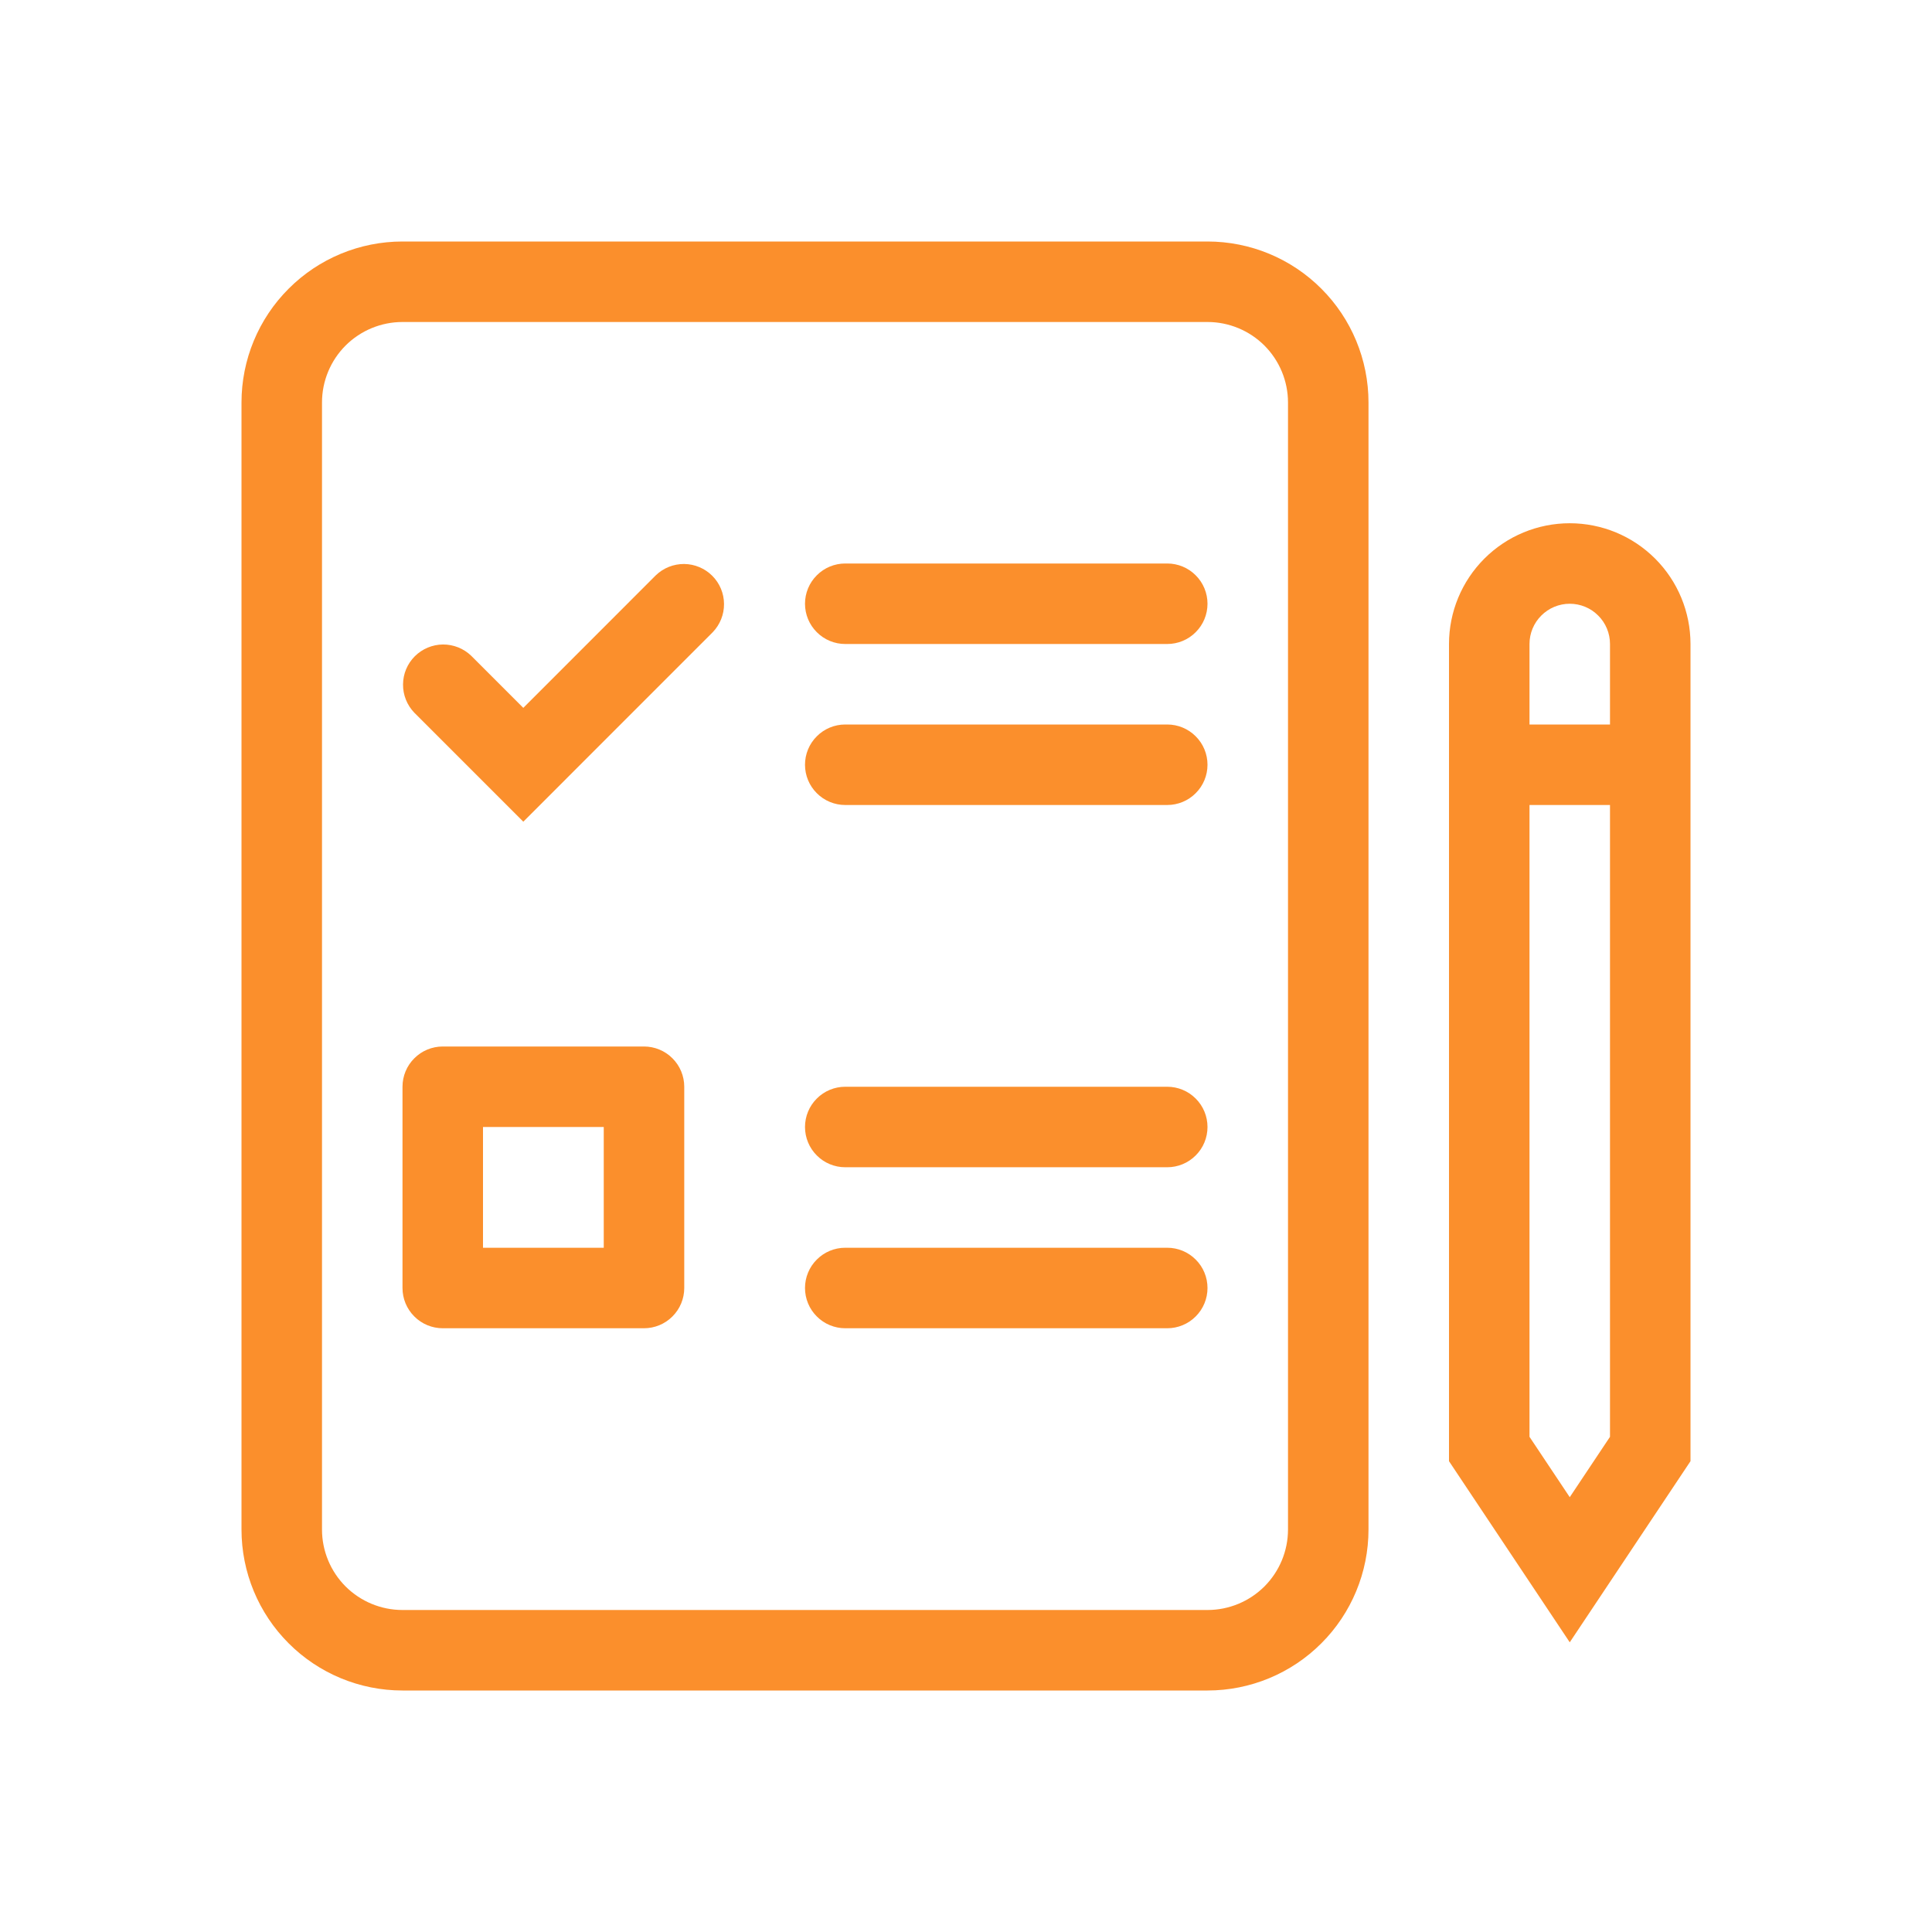
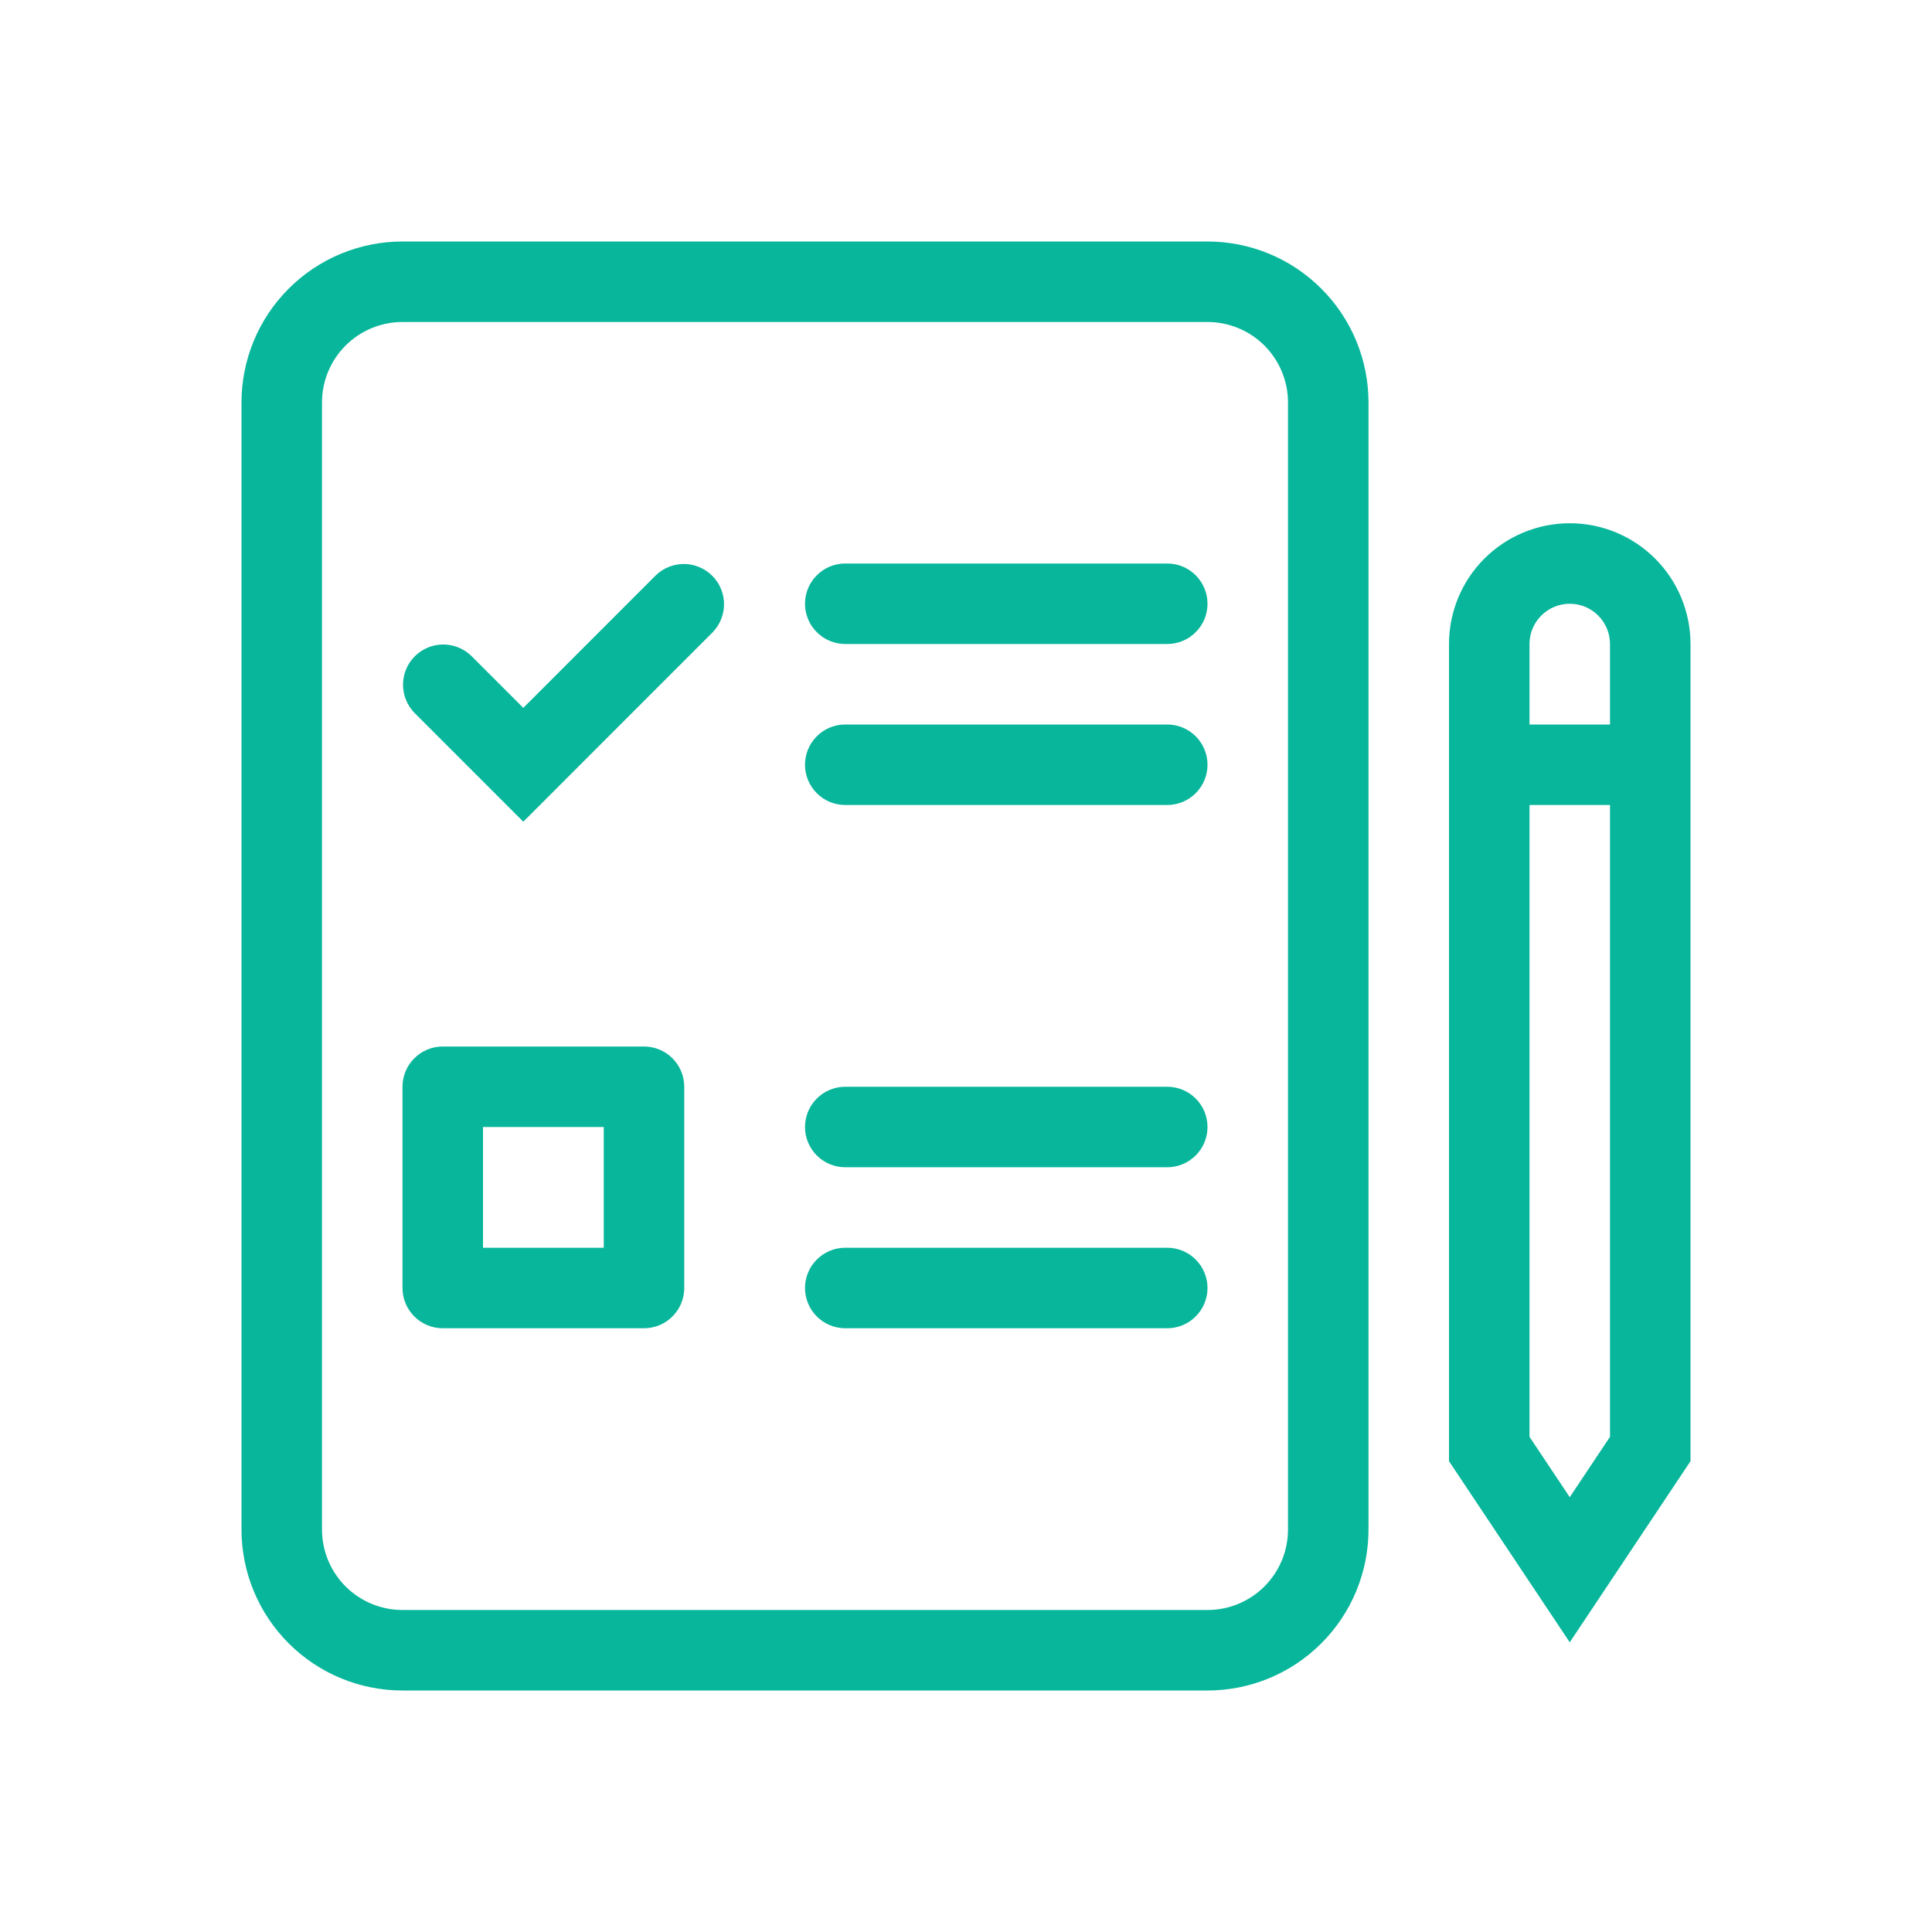
<svg xmlns="http://www.w3.org/2000/svg" width="36" height="36" viewBox="0 0 36 36" fill="none">
-   <path d="M15 11.25C15 11.051 15.079 10.86 15.22 10.72C15.36 10.579 15.551 10.5 15.75 10.5H21.75C21.949 10.5 22.14 10.579 22.28 10.72C22.421 10.86 22.5 11.051 22.5 11.25C22.5 11.449 22.421 11.64 22.28 11.78C22.14 11.921 21.949 12 21.75 12H15.75C15.551 12 15.36 11.921 15.22 11.78C15.079 11.64 15 11.449 15 11.25ZM15.75 13.5C15.551 13.5 15.36 13.579 15.22 13.72C15.079 13.86 15 14.051 15 14.25C15 14.449 15.079 14.64 15.22 14.78C15.36 14.921 15.551 15 15.75 15H21.75C21.949 15 22.14 14.921 22.28 14.78C22.421 14.64 22.5 14.449 22.5 14.25C22.5 14.051 22.421 13.86 22.28 13.72C22.14 13.579 21.949 13.5 21.75 13.5H15.75ZM15 21C15 20.801 15.079 20.61 15.22 20.47C15.36 20.329 15.551 20.25 15.75 20.25H21.75C21.949 20.25 22.14 20.329 22.28 20.47C22.421 20.61 22.5 20.801 22.5 21C22.5 21.199 22.421 21.39 22.28 21.53C22.14 21.671 21.949 21.75 21.75 21.75H15.75C15.551 21.75 15.36 21.671 15.22 21.53C15.079 21.39 15 21.199 15 21ZM15.75 23.25C15.551 23.25 15.36 23.329 15.22 23.47C15.079 23.61 15 23.801 15 24C15 24.199 15.079 24.39 15.22 24.53C15.36 24.671 15.551 24.75 15.75 24.75H21.75C21.949 24.75 22.14 24.671 22.28 24.53C22.421 24.39 22.5 24.199 22.5 24C22.5 23.801 22.421 23.61 22.28 23.47C22.14 23.329 21.949 23.25 21.75 23.25H15.75Z" fill="#FB8F2C" />
-   <path fill-rule="evenodd" clip-rule="evenodd" d="M7.5 20.25C7.5 20.051 7.579 19.86 7.72 19.72C7.86 19.579 8.051 19.5 8.25 19.5H12C12.199 19.5 12.39 19.579 12.53 19.72C12.671 19.86 12.75 20.051 12.75 20.25V24C12.75 24.199 12.671 24.39 12.53 24.53C12.39 24.671 12.199 24.75 12 24.75H8.25C8.051 24.75 7.86 24.671 7.72 24.53C7.579 24.39 7.5 24.199 7.5 24V20.25ZM9 21V23.25H11.25V21H9Z" fill="#FB8F2C" />
-   <path d="M13.281 11.78C13.417 11.639 13.493 11.449 13.491 11.253C13.49 11.056 13.411 10.868 13.272 10.729C13.133 10.59 12.944 10.511 12.748 10.509C12.551 10.508 12.362 10.583 12.22 10.72L9.751 13.19L8.781 12.22C8.639 12.083 8.45 12.008 8.253 12.009C8.057 12.011 7.868 12.09 7.729 12.229C7.59 12.368 7.511 12.556 7.51 12.753C7.508 12.949 7.584 13.139 7.72 13.28L9.751 15.311L13.281 11.78Z" fill="#FB8F2C" />
-   <path fill-rule="evenodd" clip-rule="evenodd" d="M7.5 4.5C6.704 4.5 5.941 4.816 5.379 5.379C4.816 5.941 4.5 6.704 4.5 7.5V28.5C4.5 29.296 4.816 30.059 5.379 30.621C5.941 31.184 6.704 31.5 7.5 31.5H22.5C23.296 31.5 24.059 31.184 24.621 30.621C25.184 30.059 25.5 29.296 25.5 28.5V7.5C25.5 6.704 25.184 5.941 24.621 5.379C24.059 4.816 23.296 4.5 22.5 4.5H7.5ZM6 7.5C6 7.102 6.158 6.721 6.439 6.439C6.721 6.158 7.102 6 7.5 6H22.5C22.898 6 23.279 6.158 23.561 6.439C23.842 6.721 24 7.102 24 7.5V28.5C24 28.898 23.842 29.279 23.561 29.561C23.279 29.842 22.898 30 22.5 30H7.5C7.102 30 6.721 29.842 6.439 29.561C6.158 29.279 6 28.898 6 28.5V7.5ZM27 12C27 11.403 27.237 10.831 27.659 10.409C28.081 9.987 28.653 9.75 29.25 9.75C29.847 9.75 30.419 9.987 30.841 10.409C31.263 10.831 31.5 11.403 31.5 12V27.227L29.25 30.602L27 27.227V12ZM29.25 11.25C29.051 11.25 28.86 11.329 28.72 11.47C28.579 11.61 28.5 11.801 28.5 12V13.5H30V12C30 11.801 29.921 11.61 29.78 11.47C29.64 11.329 29.449 11.25 29.25 11.25ZM29.25 27.898L28.5 26.773V15H30V26.773L29.25 27.898Z" fill="#FB8F2C" />
+   <path d="M15 11.25C15 11.051 15.079 10.86 15.22 10.72C15.36 10.579 15.551 10.5 15.75 10.5H21.75C21.949 10.5 22.14 10.579 22.28 10.72C22.421 10.86 22.5 11.051 22.5 11.25C22.5 11.449 22.421 11.64 22.28 11.78C22.14 11.921 21.949 12 21.75 12H15.75C15.551 12 15.36 11.921 15.22 11.78C15.079 11.64 15 11.449 15 11.25ZM15.75 13.5C15.551 13.5 15.36 13.579 15.22 13.72C15.079 13.86 15 14.051 15 14.25C15 14.449 15.079 14.64 15.22 14.78C15.36 14.921 15.551 15 15.75 15H21.75C21.949 15 22.14 14.921 22.28 14.78C22.421 14.64 22.5 14.449 22.5 14.25C22.5 14.051 22.421 13.86 22.28 13.72C22.14 13.579 21.949 13.5 21.75 13.5H15.75ZM15 21C15 20.801 15.079 20.61 15.22 20.47C15.36 20.329 15.551 20.25 15.75 20.25H21.75C21.949 20.25 22.14 20.329 22.28 20.47C22.421 20.61 22.5 20.801 22.5 21C22.5 21.199 22.421 21.39 22.28 21.53C22.14 21.671 21.949 21.75 21.75 21.75H15.75C15.551 21.75 15.36 21.671 15.22 21.53C15.079 21.39 15 21.199 15 21ZM15.75 23.25C15.551 23.25 15.36 23.329 15.22 23.47C15.079 23.61 15 23.801 15 24C15 24.199 15.079 24.39 15.22 24.53C15.36 24.671 15.551 24.75 15.75 24.75H21.75C21.949 24.75 22.14 24.671 22.28 24.53C22.421 24.39 22.5 24.199 22.5 24C22.5 23.801 22.421 23.61 22.28 23.47C22.14 23.329 21.949 23.25 21.75 23.25H15.75Z" fill="#08b69b" />
+   <path fill-rule="evenodd" clip-rule="evenodd" d="M7.5 20.25C7.5 20.051 7.579 19.86 7.72 19.72C7.86 19.579 8.051 19.5 8.25 19.5H12C12.199 19.5 12.39 19.579 12.53 19.72C12.671 19.86 12.75 20.051 12.75 20.25V24C12.75 24.199 12.671 24.39 12.53 24.53C12.39 24.671 12.199 24.75 12 24.75H8.25C8.051 24.75 7.86 24.671 7.72 24.53C7.579 24.39 7.5 24.199 7.5 24V20.25ZM9 21V23.25H11.25V21H9Z" fill="#08b69b" />
+   <path d="M13.281 11.78C13.417 11.639 13.493 11.449 13.491 11.253C13.49 11.056 13.411 10.868 13.272 10.729C13.133 10.59 12.944 10.511 12.748 10.509C12.551 10.508 12.362 10.583 12.22 10.72L9.751 13.19L8.781 12.22C8.639 12.083 8.45 12.008 8.253 12.009C8.057 12.011 7.868 12.09 7.729 12.229C7.59 12.368 7.511 12.556 7.51 12.753C7.508 12.949 7.584 13.139 7.72 13.28L9.751 15.311L13.281 11.78Z" fill="#08b69b" />
+   <path fill-rule="evenodd" clip-rule="evenodd" d="M7.5 4.5C6.704 4.5 5.941 4.816 5.379 5.379C4.816 5.941 4.5 6.704 4.5 7.5V28.5C4.5 29.296 4.816 30.059 5.379 30.621C5.941 31.184 6.704 31.5 7.5 31.5H22.5C23.296 31.5 24.059 31.184 24.621 30.621C25.184 30.059 25.5 29.296 25.5 28.5V7.5C25.5 6.704 25.184 5.941 24.621 5.379C24.059 4.816 23.296 4.5 22.5 4.5H7.5ZM6 7.5C6 7.102 6.158 6.721 6.439 6.439C6.721 6.158 7.102 6 7.5 6H22.5C22.898 6 23.279 6.158 23.561 6.439C23.842 6.721 24 7.102 24 7.5V28.5C24 28.898 23.842 29.279 23.561 29.561C23.279 29.842 22.898 30 22.5 30H7.5C7.102 30 6.721 29.842 6.439 29.561C6.158 29.279 6 28.898 6 28.5V7.5ZM27 12C27 11.403 27.237 10.831 27.659 10.409C28.081 9.987 28.653 9.75 29.25 9.75C29.847 9.75 30.419 9.987 30.841 10.409C31.263 10.831 31.5 11.403 31.5 12V27.227L29.25 30.602L27 27.227V12ZM29.25 11.25C29.051 11.25 28.86 11.329 28.72 11.47C28.579 11.61 28.5 11.801 28.5 12V13.5H30V12C30 11.801 29.921 11.61 29.78 11.47C29.64 11.329 29.449 11.25 29.25 11.25ZM29.25 27.898L28.5 26.773V15H30V26.773L29.25 27.898Z" fill="#08b69b" />
</svg>
